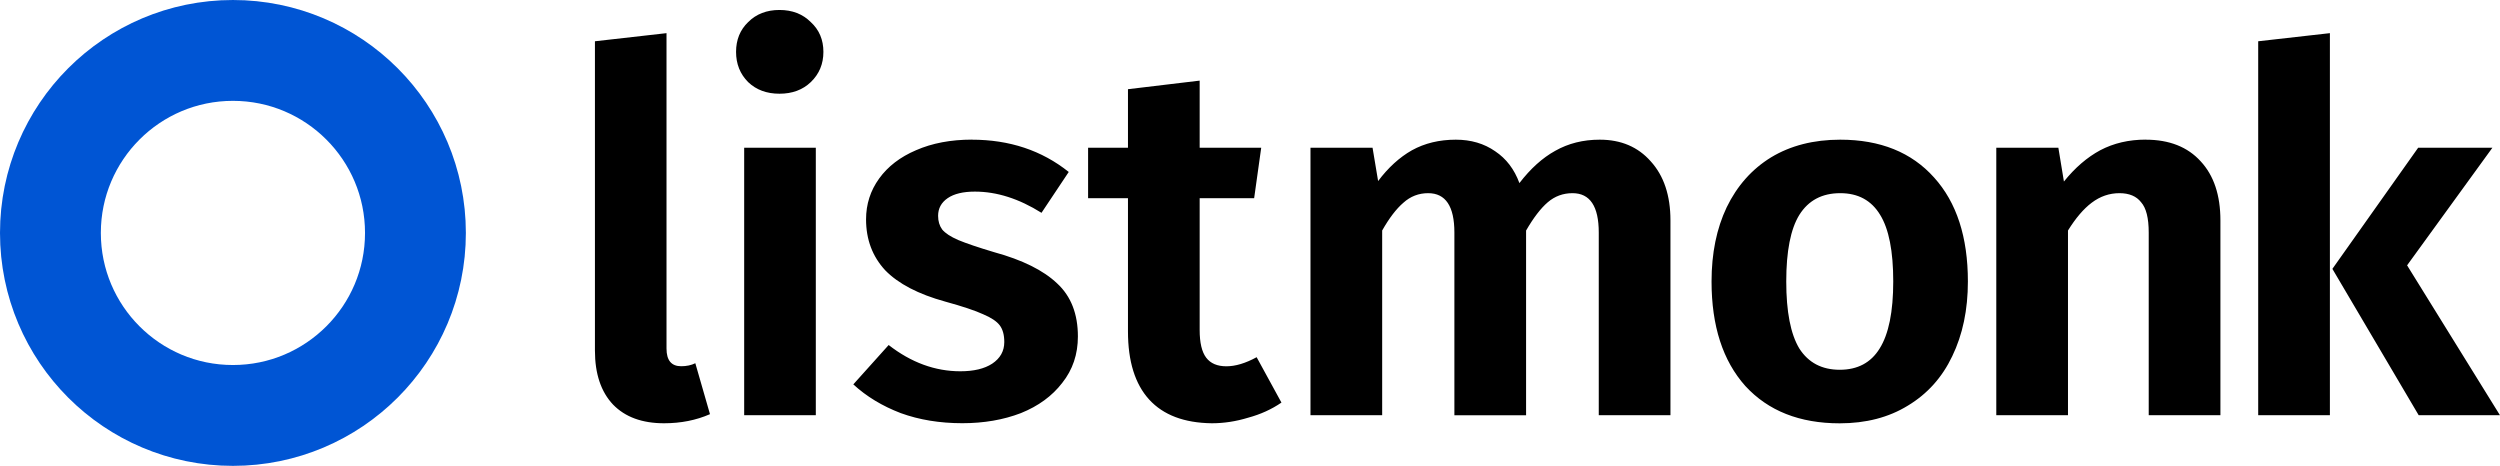
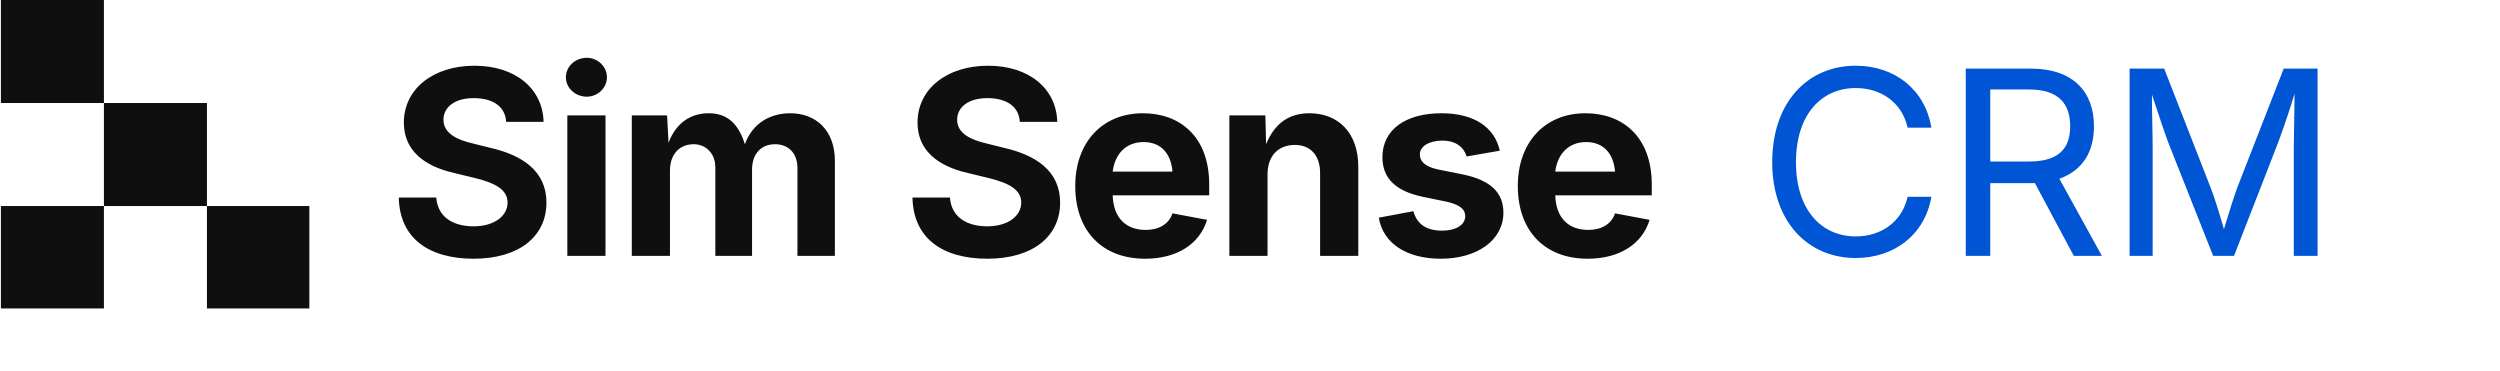
- <svg xmlns="http://www.w3.org/2000/svg" width="163.03" height="30.38" viewBox="0 0 43.135 8.038">
-   <circle cx="4.019" cy="4.019" r="3.149" fill="none" stroke="#0055d4" stroke-width="1.74" />
-   <path d="M11.457 7.303q-.566 0-.879-.322-.313-.331-.313-.932V.712L11.5.572v5.442q0 .305.253.305.139 0 .244-.052l.253.879q-.357.157-.792.157zm2.619-4.754v4.615H12.84V2.549zM13.449.172q.331 0 .54.209.218.2.218.514 0 .313-.218.522-.209.2-.54.2-.331 0-.54-.2-.209-.209-.209-.522 0-.313.209-.514.209-.209.54-.209zm3.319 2.238q.975 0 1.672.557l-.47.705q-.583-.366-1.149-.366-.305 0-.47.113-.165.113-.165.305 0 .139.07.235.078.096.279.183.209.087.618.209.731.2 1.088.54.357.331.357.914 0 .462-.27.801-.261.34-.714.522-.453.174-1.01.174-.583 0-1.062-.174-.479-.183-.819-.496l.61-.679q.583.453 1.237.453.348 0 .549-.131.209-.139.209-.374 0-.183-.078-.287-.078-.104-.287-.192-.209-.096-.653-.218-.697-.192-1.036-.54-.331-.357-.331-.879 0-.392.226-.705.226-.313.636-.488.418-.183.967-.183zm5.342 4.536q-.253.174-.575.261-.313.096-.627.096-.714-.009-1.08-.409-.366-.401-.366-1.176V3.42h-.688v-.871h.688v-1.01l1.237-.148v1.158h1.062l-.122.871h-.94v2.273q0 .331.113.479.113.148.348.148.235 0 .522-.157zm5.493-4.536q.549 0 .879.374.34.374.34 1.019v3.361h-1.237V4.012q0-.679-.453-.679-.244 0-.427.157-.183.157-.374.488v3.187h-1.237V4.012q0-.679-.453-.679-.244 0-.427.165-.183.157-.366.479v3.187h-1.237V2.549h1.071l.096.575q.261-.348.583-.531.331-.183.758-.183.392 0 .679.2.287.192.418.549.287-.374.618-.557.34-.192.766-.192zm4.148 0q1.036 0 1.62.653.583.644.583 1.794 0 .731-.27 1.289-.261.549-.766.853-.496.305-1.176.305-1.036 0-1.628-.644-.583-.653-.583-1.803 0-.731.261-1.28.27-.557.766-.862.505-.305 1.193-.305zm0 .923q-.47 0-.705.374-.226.366-.226 1.149 0 .784.226 1.158.235.366.697.366.462 0 .688-.366.235-.374.235-1.158 0-.784-.226-1.149-.226-.374-.688-.374zm5.271-.923q.61 0 .949.374.34.366.34 1.019v3.361h-1.237V4.012q0-.374-.131-.522-.122-.157-.374-.157-.261 0-.479.165-.209.157-.409.479v3.187h-1.237V2.549h1.071l.096.583q.287-.357.627-.54.348-.183.784-.183zM40.2.572v6.592h-1.237V.712zm2.804 1.977l-1.472 2.029 1.602 2.586h-1.402l-1.489-2.525 1.48-2.09z" />
+ <svg xmlns="http://www.w3.org/2000/svg" width="205" height="30.38" viewBox="0 0 54.2 8.038">
+   <g fill="#0f0f0f">
+     <rect x="2.235" y="2.235" width="2.235" height="2.235" />
+     <rect x="0" y="0" width="2.235" height="2.235" />
+     <rect x="0" y="4.470" width="2.235" height="2.222" />
+     <rect x="4.470" y="4.470" width="2.222" height="2.222" />
+   </g>
+   <text x="8.4" y="5.55" font-family="Inter, 'Helvetica Neue', sans-serif" font-size="5.6" font-weight="700" fill="#0f0f0f" letter-spacing="-0.12">Sim Sense</text>
+   <text x="38.1" y="5.55" font-family="Inter, 'Helvetica Neue', sans-serif" font-size="5.6" font-weight="400" fill="#0055d4" letter-spacing="-0.05">CRM</text>
</svg>
